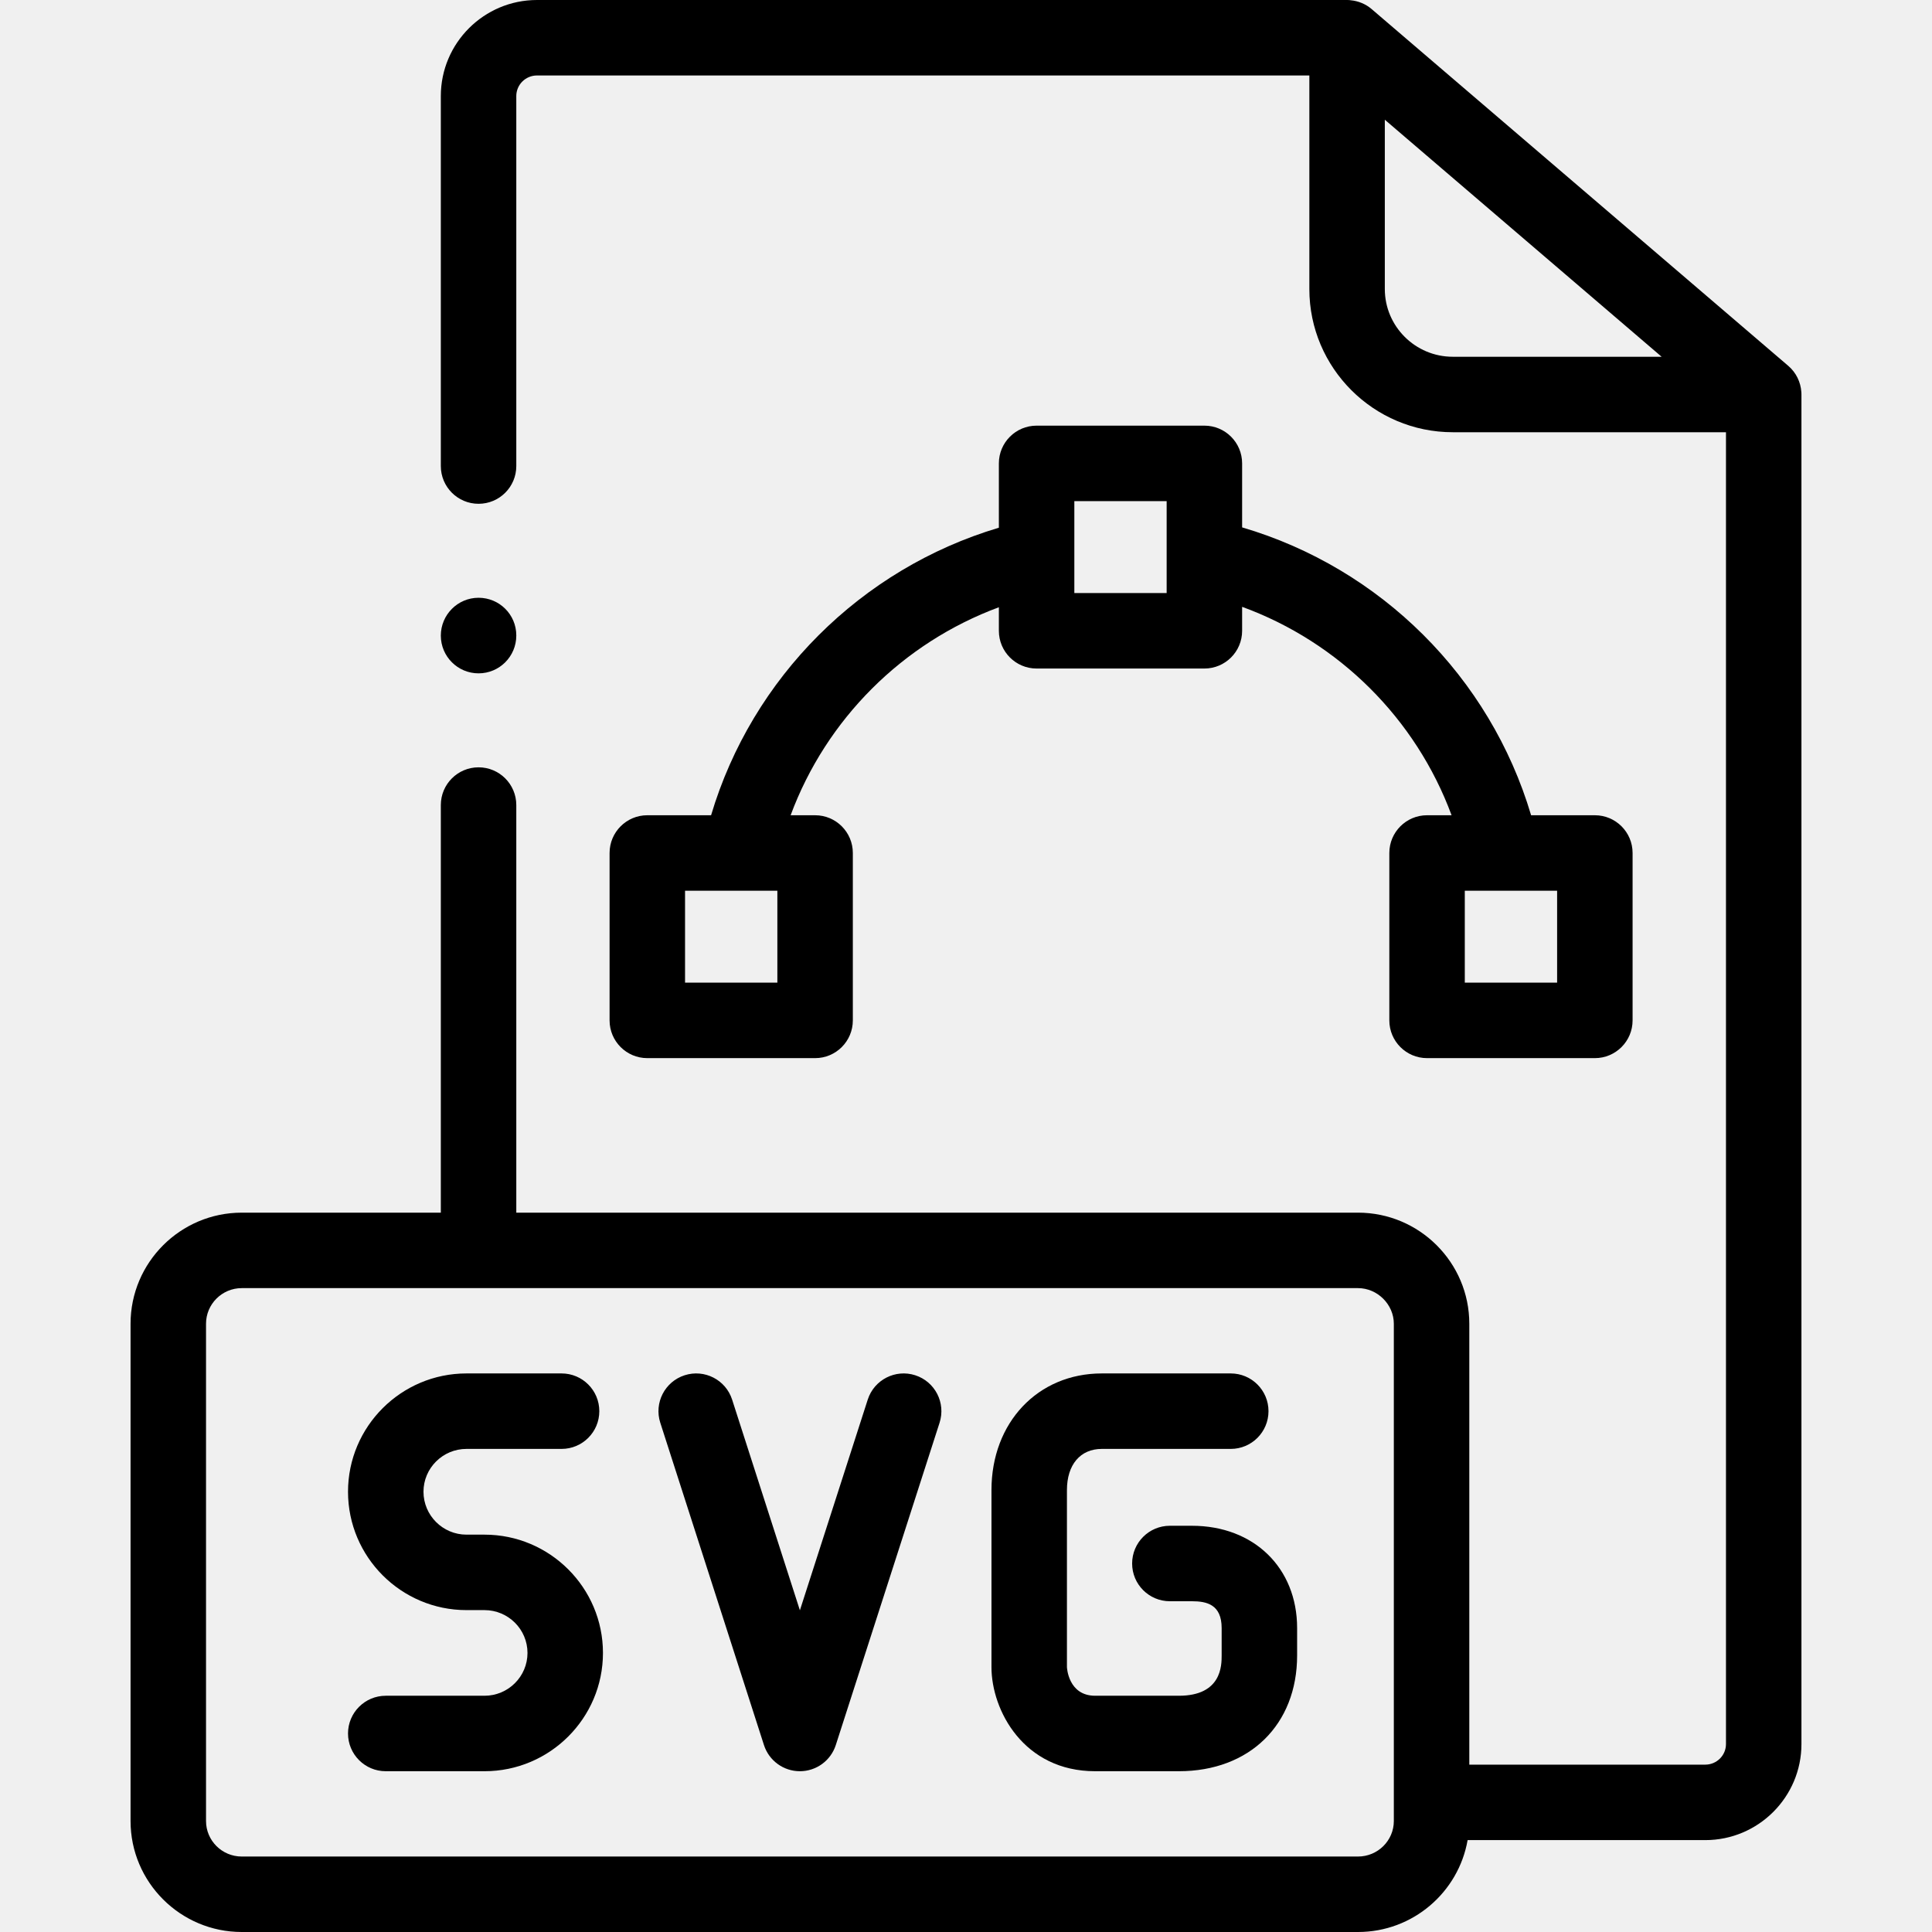
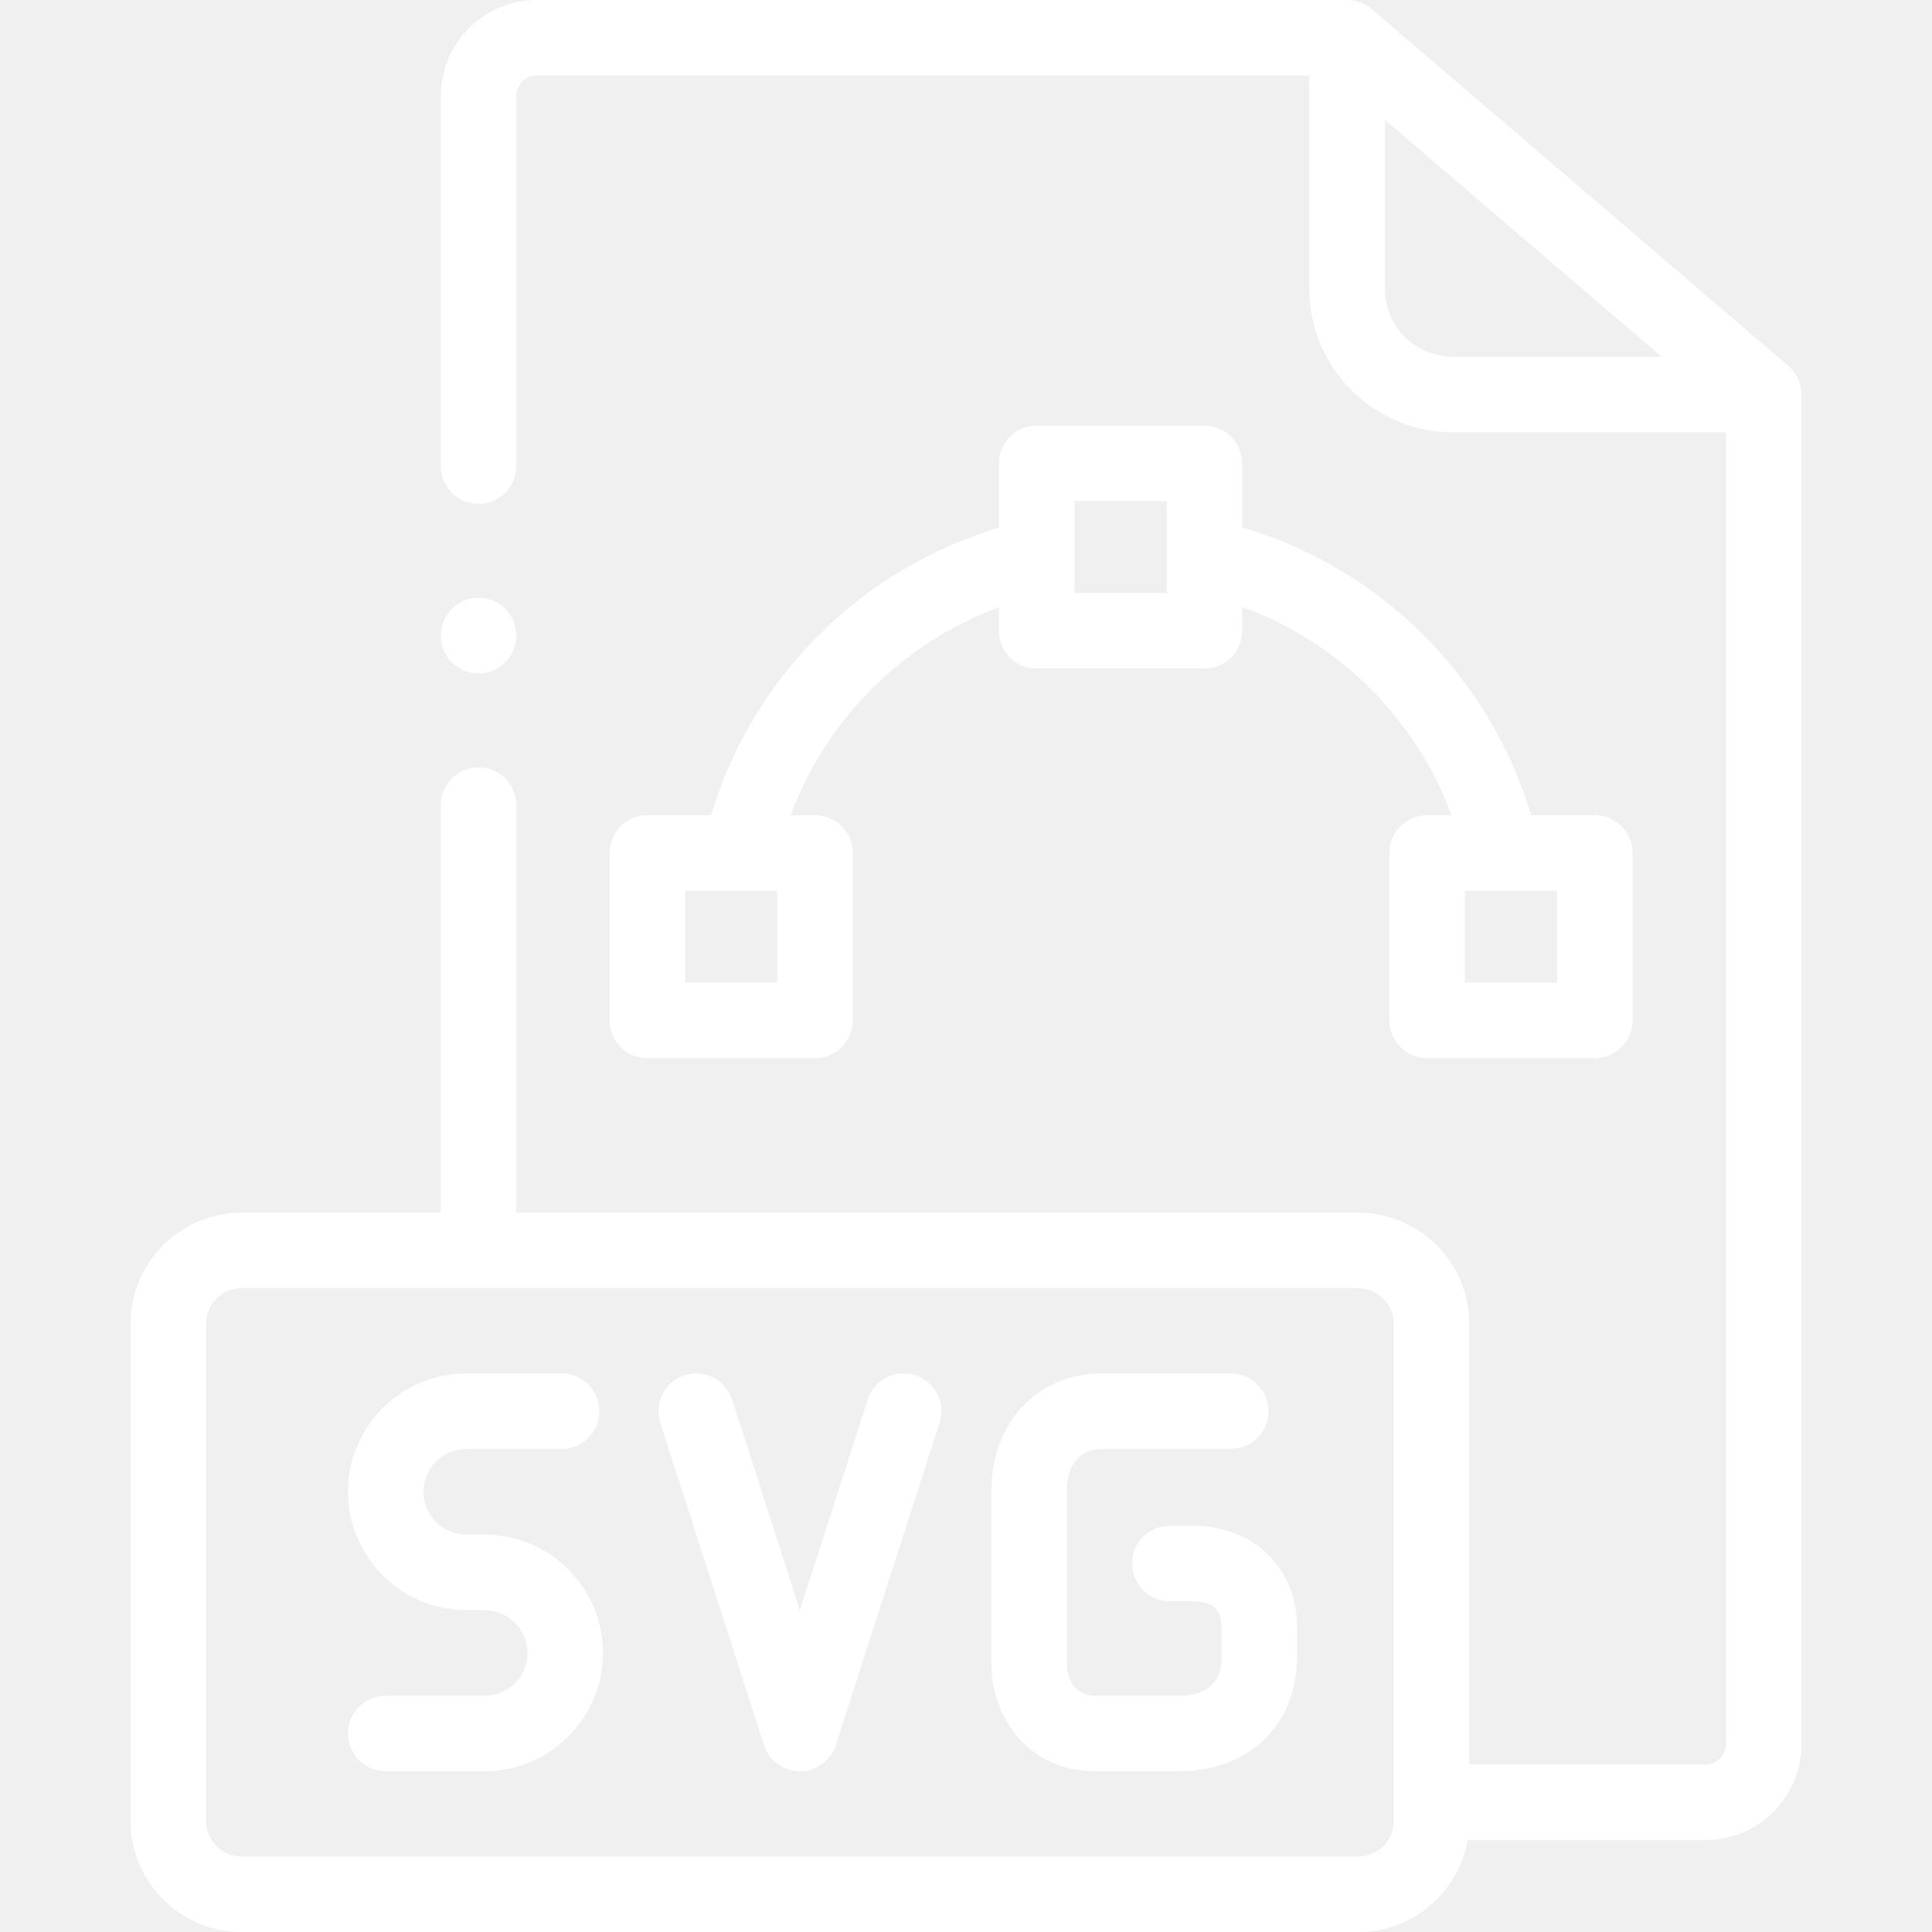
- <svg xmlns="http://www.w3.org/2000/svg" id="Capa_1" enable-background="new 0 0 512 512" height="51" viewBox="0 0 512 512" width="51">
+ <svg xmlns="http://www.w3.org/2000/svg" id="Capa_1" fill="white" enable-background="new 0 0 512 512" height="21" viewBox="0 0 512 512" width="21">
  <g>
    <g>
      <path d="m477.397 104.371c-.001-.073-.003-.145-.006-.218-.004-.087-.01-.17-.017-.251-.171-2.636-1.376-5.161-3.469-6.953l-110.41-94.545c-1.592-1.364-3.535-2.143-5.541-2.337-.243-.043-.555-.067-.963-.067h-.015c-.005 0-.01 0-.016 0h-214.652c-14.052 0-25.485 11.417-25.485 25.45v98.06c0 5.522 4.477 10 10 10s10-4.478 10-10v-98.06c0-3.005 2.46-5.45 5.485-5.45h204.683v56.592c0 20.928 17.054 37.953 38.015 37.953h72.396v347.652c0 3.006-2.461 5.451-5.485 5.451h-62.536v-116.835c0-16.237-13.229-29.447-29.491-29.447h-223.067v-108.017c0-5.522-4.477-10-10-10s-10 4.478-10 10v108.018h-52.763c-16.246 0-29.462 13.21-29.462 29.447v131.768c0 16.221 13.217 29.418 29.462 29.418h295.829c14.529 0 26.629-10.538 29.044-24.352h62.983c14.053 0 25.485-11.417 25.485-25.451v-357.652c.001-.062-.002-.115-.004-.174zm-92.391-9.826c-9.934 0-18.015-8.054-18.015-17.953v-44.863l73.358 62.816zm-15.625 388.036c0 5.193-4.258 9.419-9.491 9.419h-295.83c-5.218 0-9.462-4.226-9.462-9.419v-131.768c0-5.209 4.245-9.447 9.462-9.447h295.829c5.145 0 9.491 4.326 9.491 9.447v131.768z" />
      <path d="m319.175 112.802h-44.465c-5.522 0-10 4.478-10 10v17.045c-36.551 10.888-65.404 39.717-76.266 76.202h-16.899c-5.523 0-10 4.478-10 10v44.367c0 5.522 4.477 10 10 10h44.465c5.523 0 10-4.478 10-10v-44.367c0-5.522-4.477-10-10-10h-6.485c9.422-25.446 29.685-45.687 55.185-55.121v6.24c0 5.522 4.478 10 10 10h44.465c5.522 0 10-4.478 10-10v-6.352c25.671 9.37 46.06 29.658 55.507 55.233h-6.495c-5.522 0-10 4.478-10 10v44.367c0 5.522 4.478 10 10 10h44.465c5.522 0 10-4.478 10-10v-44.367c0-5.522-4.478-10-10-10h-16.894c-10.878-36.625-39.852-65.487-76.583-76.287v-16.96c0-5.523-4.478-10-10-10zm-113.165 147.614h-24.465v-24.367h14.606c.012 0 .024.002.036.002.015 0 .03-.002.045-.002h9.777v24.367zm103.165-113.03v.067 9.714h-24.465v-9.706c0-.015 0-.031 0-.046v-14.614h24.465zm79.012 88.663h9.777c.015 0 .03.002.045.002.012 0 .024-.002.036-.002h14.606v24.367h-24.465v-24.367z" />
      <path d="m128.396 406.697h-4.773c-6.283 0-11.395-5.103-11.395-11.375 0-6.257 5.111-11.347 11.395-11.347h25.202c5.523 0 10-4.478 10-10s-4.477-10-10-10h-25.202c-17.311 0-31.395 14.063-31.395 31.347 0 17.3 14.083 31.375 31.395 31.375h4.773c6.283 0 11.395 5.09 11.395 11.347s-5.111 11.348-11.395 11.348h-26.168c-5.523 0-10 4.478-10 10s4.477 10 10 10h26.168c17.311 0 31.395-14.063 31.395-31.348-.001-17.284-14.084-31.347-31.395-31.347z" />
      <path d="m315.879 404.345h-5.853c-5.522 0-10 4.478-10 10s4.478 10 10 10h5.853c3.893 0 7.871.846 7.871 7.122v7.229c0 2.646 0 10.695-11.337 10.695h-22.19c-7.152 0-7.474-7.529-7.474-7.605v-46.89c0-6.736 3.539-10.921 9.235-10.921h34.18c5.522 0 10-4.478 10-10s-4.478-10-10-10h-34.18c-16.94 0-29.235 13.004-29.235 30.921v46.89c0 11.463 8.523 27.605 27.474 27.605h22.19c18.743 0 31.337-12.336 31.337-30.695v-7.229c0-15.969-11.461-27.122-27.871-27.122z" />
      <path d="m242.543 364.457c-5.255-1.692-10.891 1.198-12.583 6.454l-17.979 55.838-17.96-55.836c-1.691-5.257-7.325-8.146-12.582-6.457-5.258 1.691-8.149 7.324-6.458 12.582l27.475 85.416c1.33 4.134 5.175 6.937 9.518 6.938h.001c4.342 0 8.188-2.802 9.519-6.936l27.503-85.416c1.692-5.257-1.197-10.891-6.454-12.583z" />
      <path d="m126.823 178.443c5.523 0 10-4.478 10-10v-.057c0-5.522-4.477-9.972-10-9.972s-10 4.506-10 10.028 4.477 10.001 10 10.001z" />
    </g>
  </g>
</svg>
